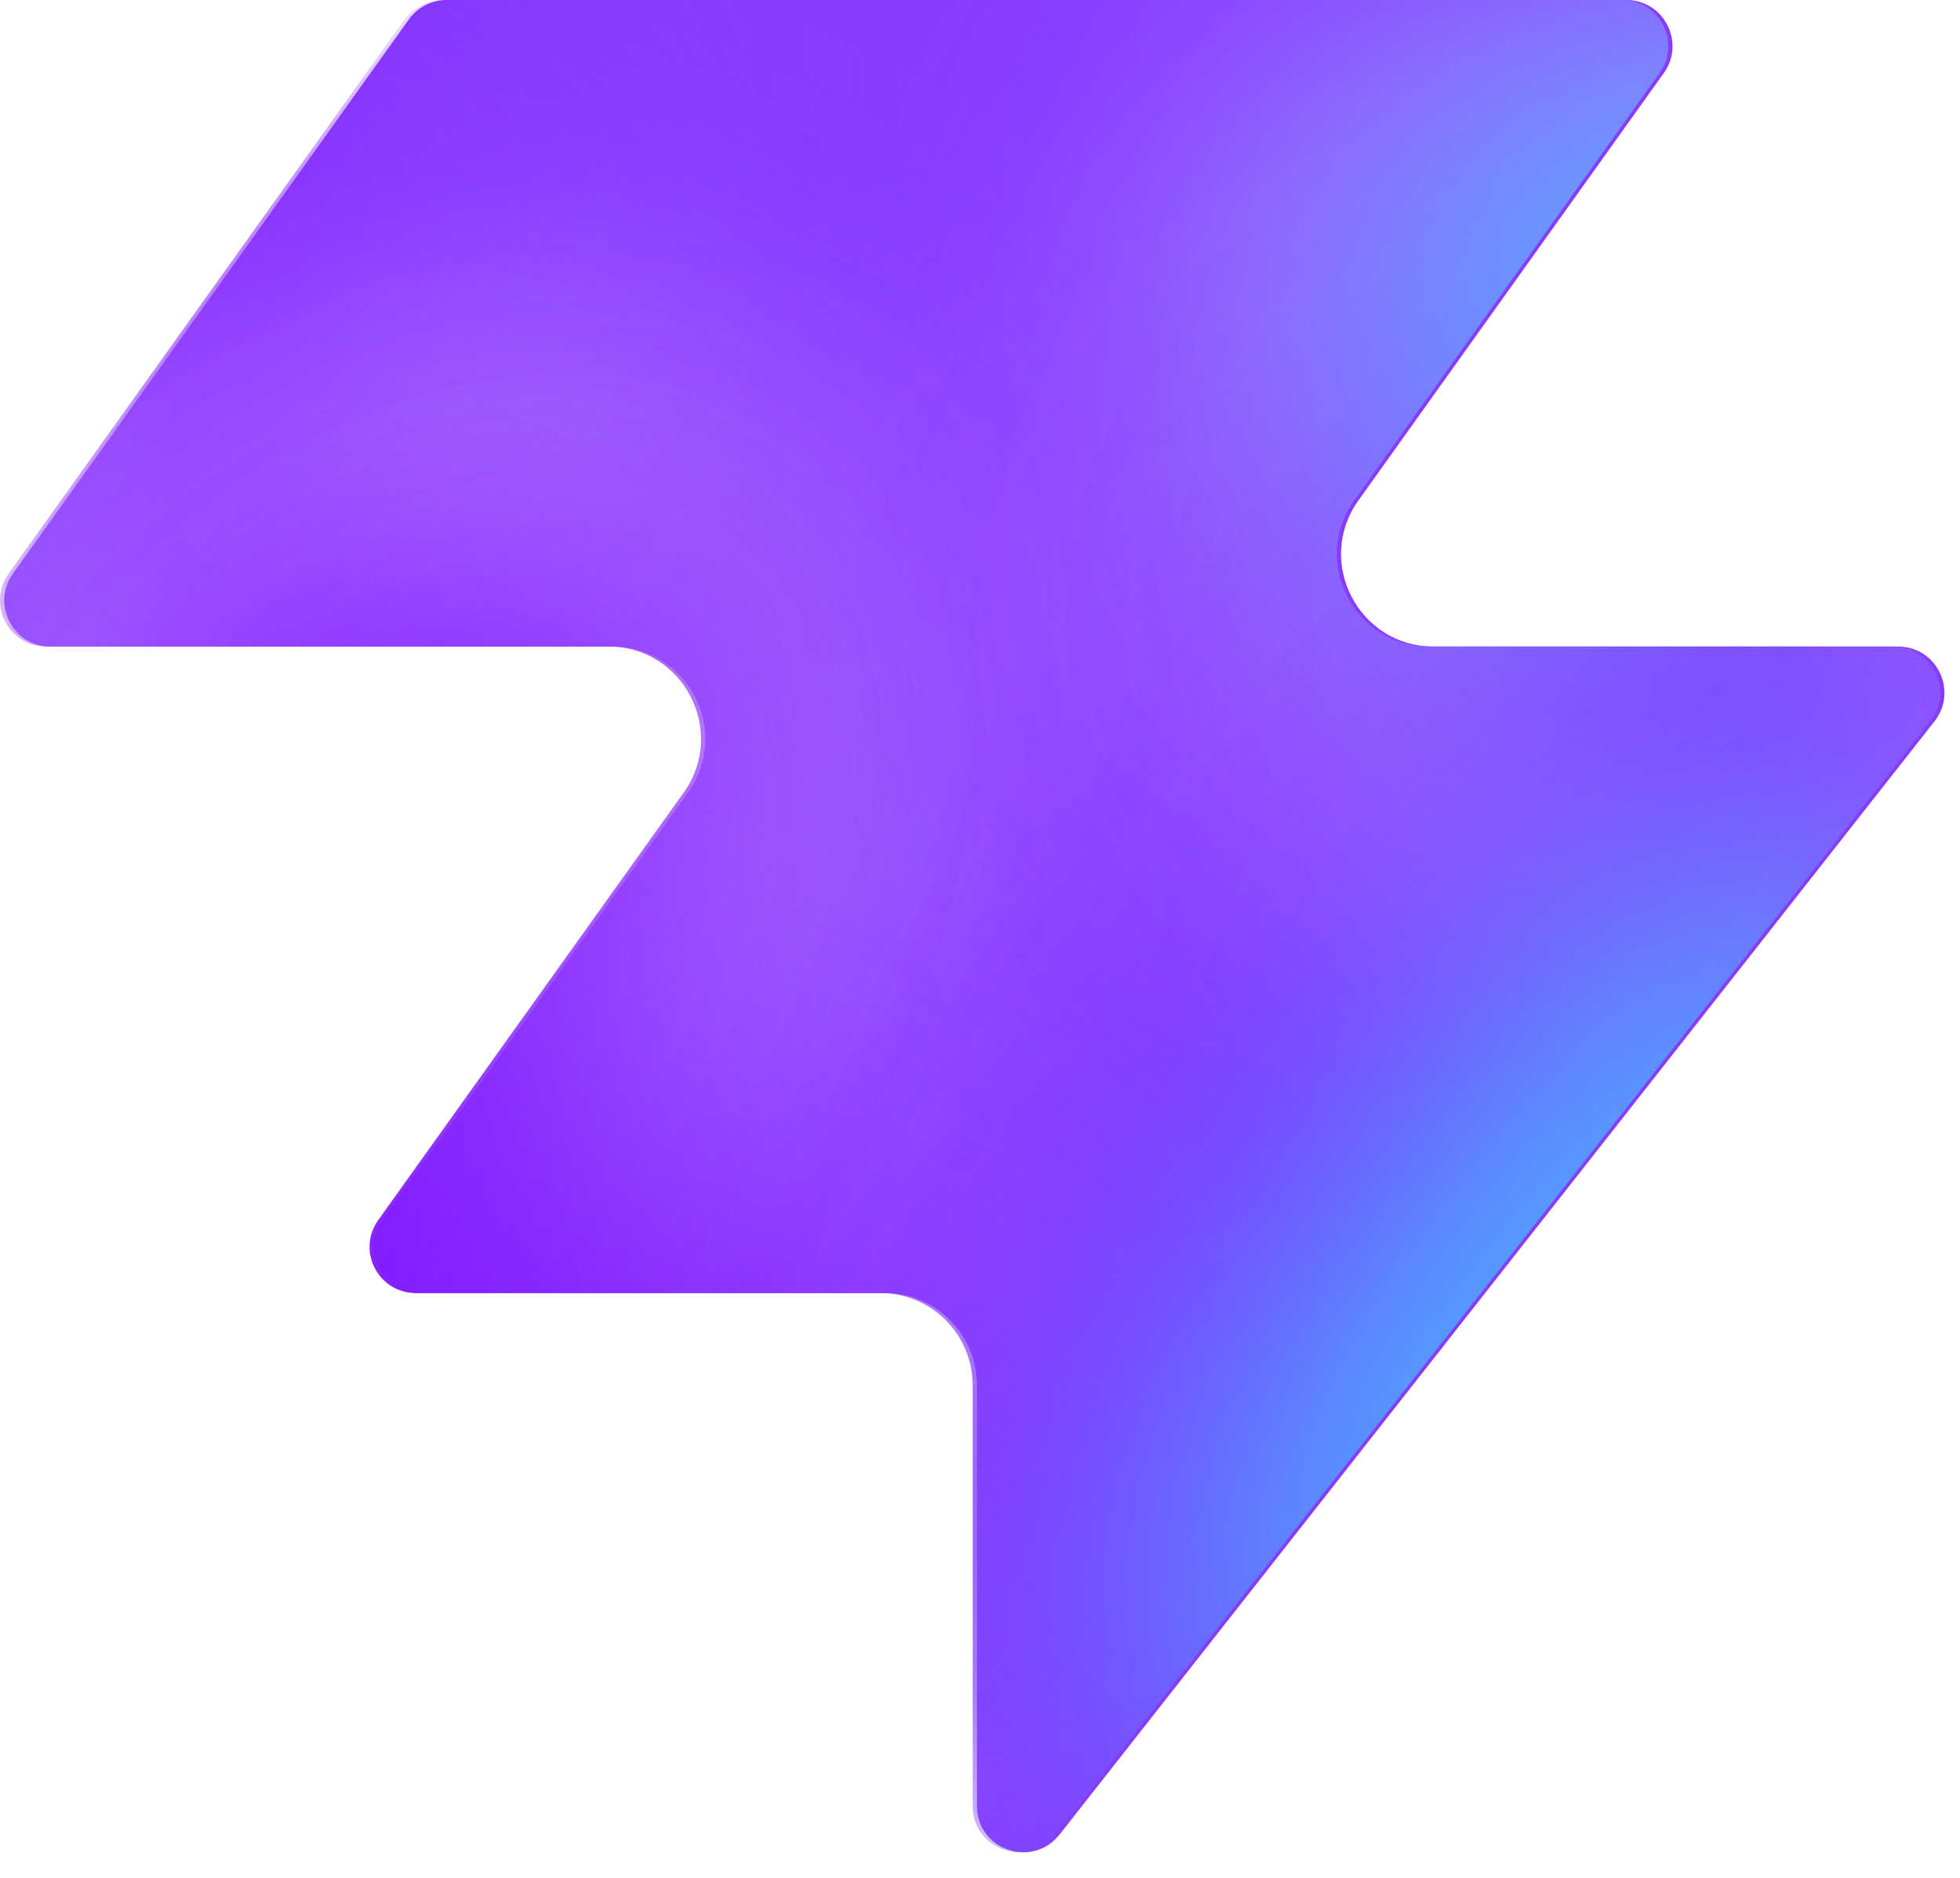
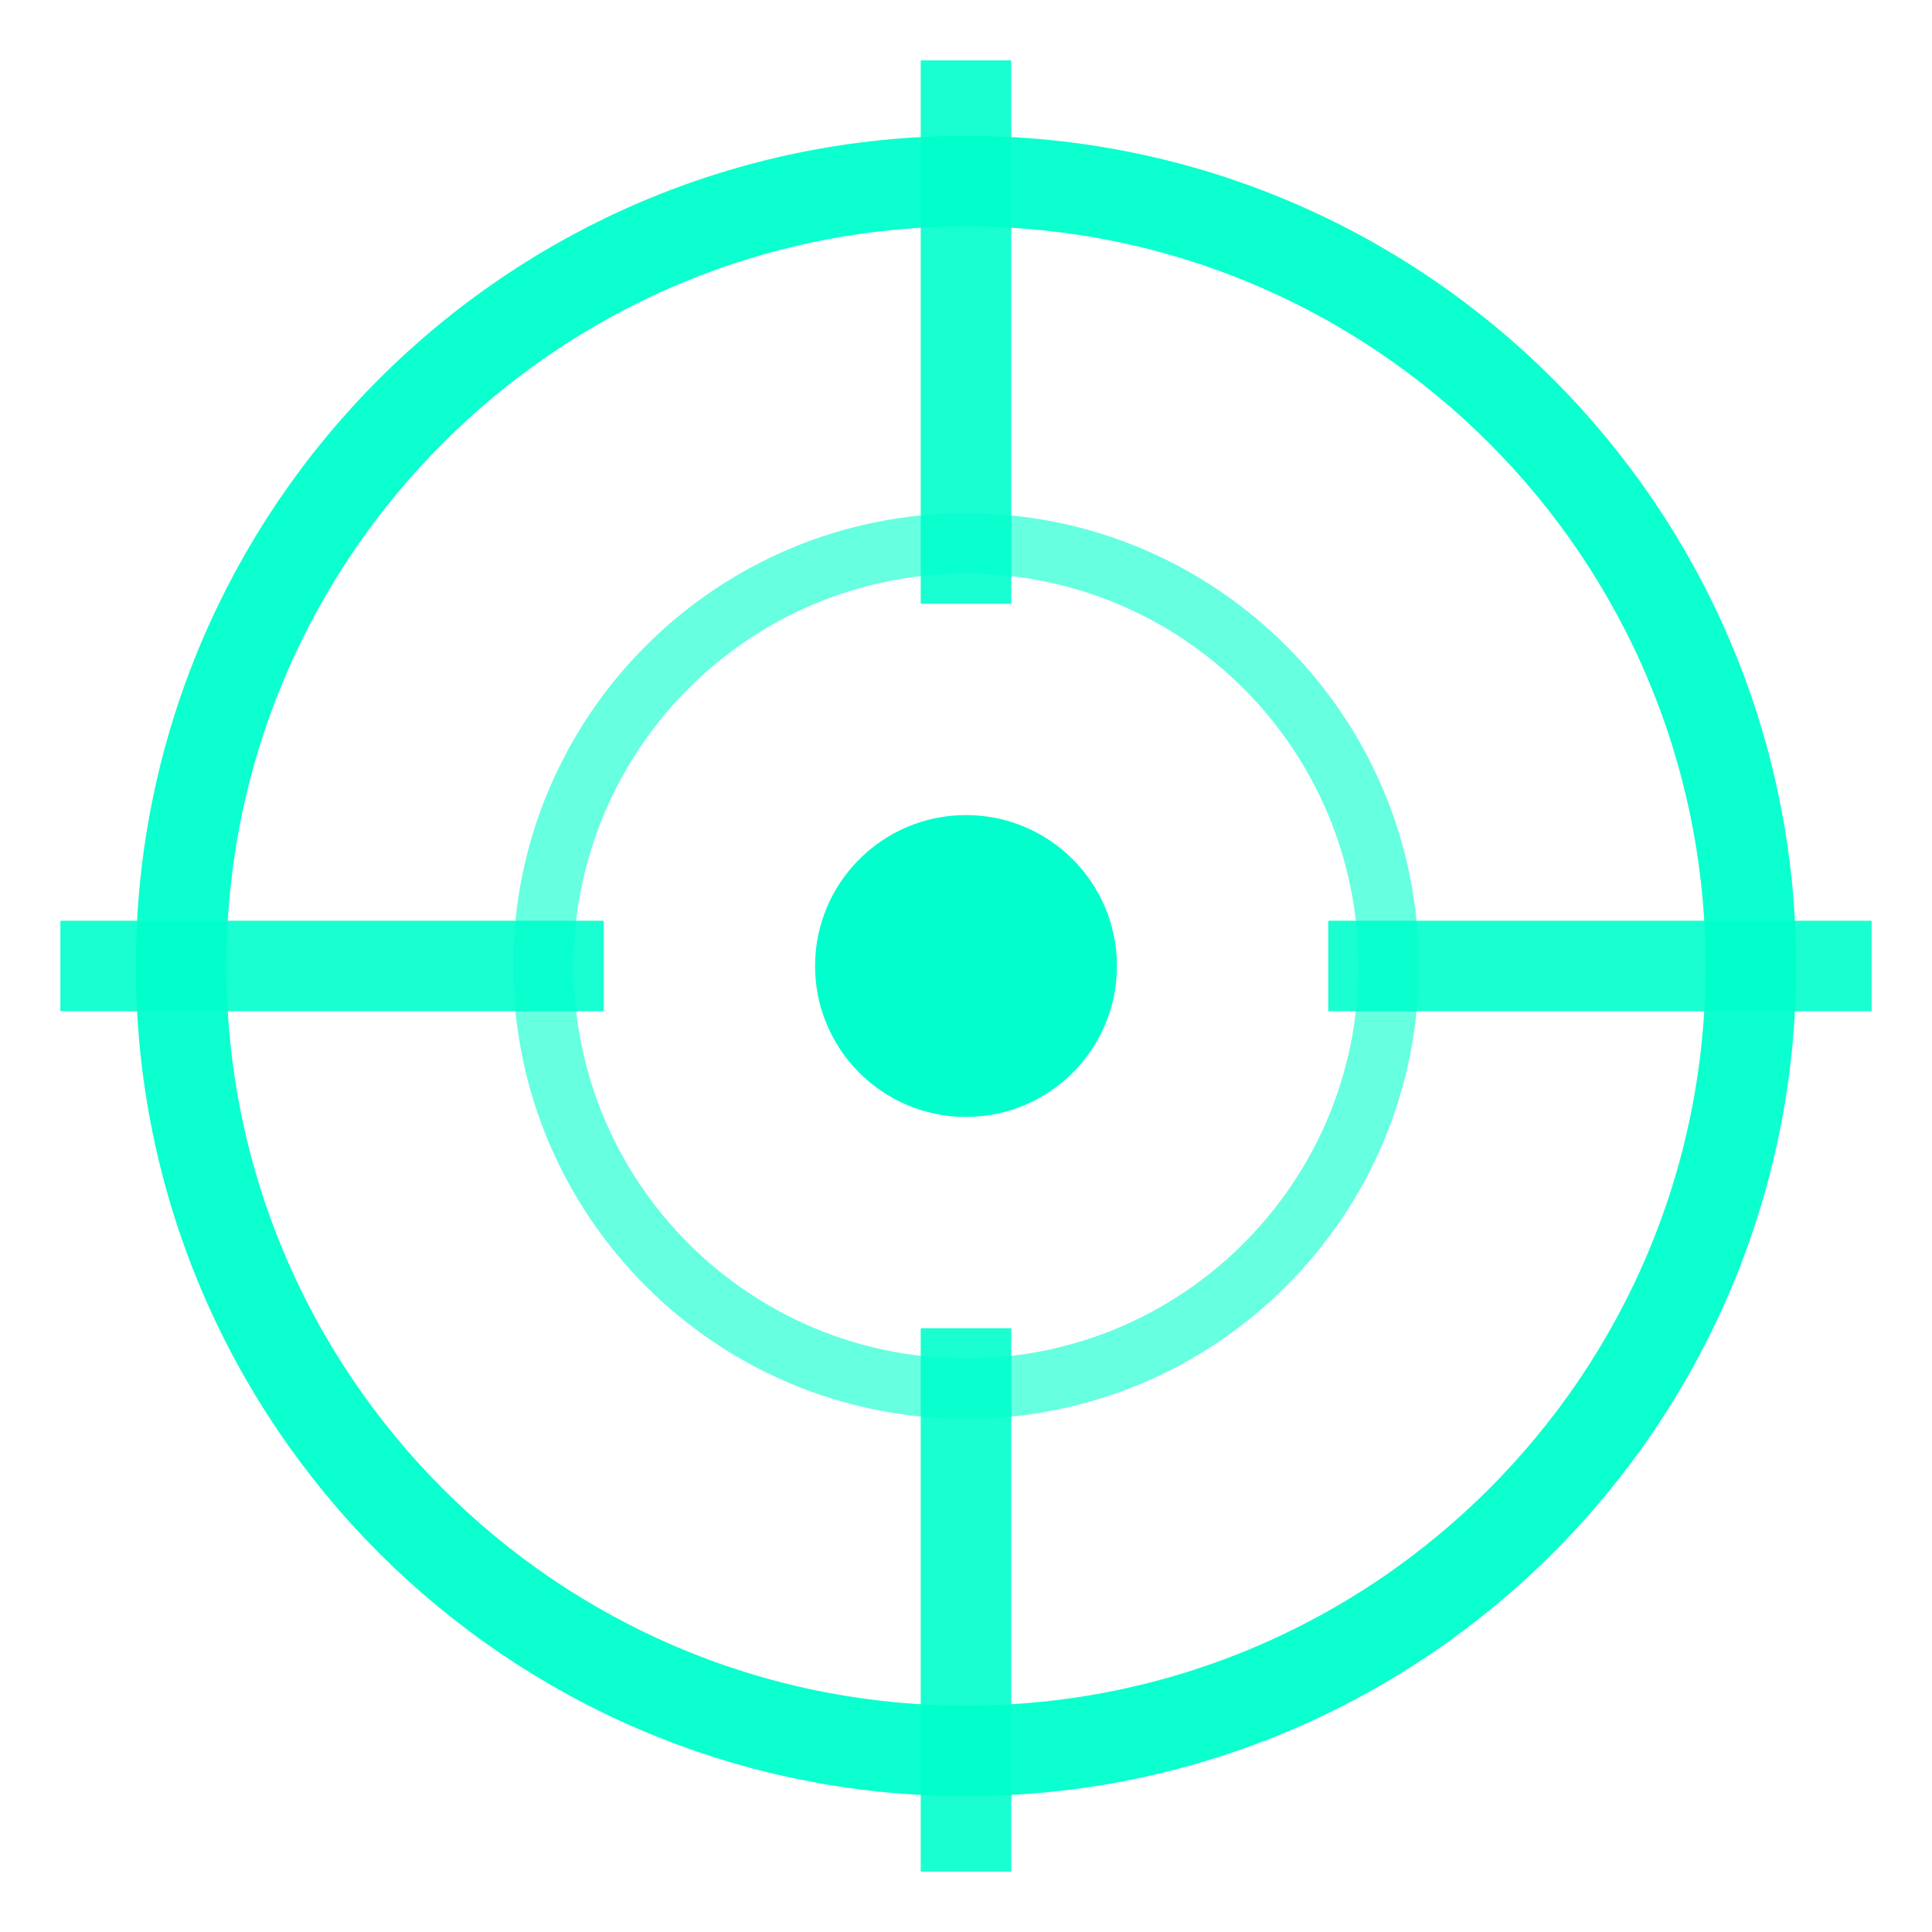
- <svg xmlns="http://www.w3.org/2000/svg" width="48" height="46" fill="none" viewBox="0 0 48 46">
-   <path fill="#863bff" d="M25.946 44.938c-.664.845-2.021.375-2.021-.698V33.937a2.26 2.26 0 0 0-2.262-2.262H10.287c-.92 0-1.456-1.04-.92-1.788l7.48-10.471c1.07-1.497 0-3.578-1.842-3.578H1.237c-.92 0-1.456-1.04-.92-1.788L10.013.474c.214-.297.556-.474.92-.474h28.894c.92 0 1.456 1.04.92 1.788l-7.48 10.471c-1.07 1.498 0 3.579 1.842 3.579h11.377c.943 0 1.473 1.088.89 1.83L25.947 44.94z" style="fill:#863bff;fill:color(display-p3 .525 .23 1);fill-opacity:1" />
-   <mask id="a" width="48" height="46" x="0" y="0" maskUnits="userSpaceOnUse" style="mask-type:alpha">
-     <path fill="#000" d="M25.842 44.938c-.664.844-2.021.375-2.021-.698V33.937a2.26 2.26 0 0 0-2.262-2.262H10.183c-.92 0-1.456-1.04-.92-1.788l7.48-10.471c1.07-1.498 0-3.579-1.842-3.579H1.133c-.92 0-1.456-1.04-.92-1.787L9.91.473c.214-.297.556-.474.92-.474h28.894c.92 0 1.456 1.04.92 1.788l-7.48 10.471c-1.07 1.498 0 3.578 1.842 3.578h11.377c.943 0 1.473 1.088.89 1.832L25.843 44.94z" style="fill:#000;fill-opacity:1" />
-   </mask>
-   <g mask="url(#a)">
-     <g filter="url(#b)">
-       <ellipse cx="5.508" cy="14.704" fill="#ede6ff" rx="5.508" ry="14.704" style="fill:#ede6ff;fill:color(display-p3 .927 .903 1);fill-opacity:1" transform="matrix(.00324 1 1 -.00324 -4.47 31.516)" />
-     </g>
-     <g filter="url(#c)">
-       <ellipse cx="10.399" cy="29.851" fill="#ede6ff" rx="10.399" ry="29.851" style="fill:#ede6ff;fill:color(display-p3 .927 .903 1);fill-opacity:1" transform="matrix(.00324 1 1 -.00324 -39.328 7.883)" />
-     </g>
-     <g filter="url(#d)">
-       <ellipse cx="5.508" cy="30.487" fill="#7e14ff" rx="5.508" ry="30.487" style="fill:#7e14ff;fill:color(display-p3 .492 .077 1);fill-opacity:1" transform="rotate(89.814 -25.913 -14.639)scale(1 -1)" />
-     </g>
-     <g filter="url(#e)">
-       <ellipse cx="5.508" cy="30.599" fill="#7e14ff" rx="5.508" ry="30.599" style="fill:#7e14ff;fill:color(display-p3 .492 .077 1);fill-opacity:1" transform="rotate(89.814 -32.644 -3.334)scale(1 -1)" />
-     </g>
-     <g filter="url(#f)">
-       <ellipse cx="5.508" cy="30.599" fill="#7e14ff" rx="5.508" ry="30.599" style="fill:#7e14ff;fill:color(display-p3 .492 .077 1);fill-opacity:1" transform="matrix(.00324 1 1 -.00324 -34.34 30.47)" />
-     </g>
-     <g filter="url(#g)">
-       <ellipse cx="14.072" cy="22.078" fill="#ede6ff" rx="14.072" ry="22.078" style="fill:#ede6ff;fill:color(display-p3 .927 .903 1);fill-opacity:1" transform="rotate(93.35 24.506 48.493)scale(-1 1)" />
-     </g>
-     <g filter="url(#h)">
-       <ellipse cx="3.47" cy="21.501" fill="#7e14ff" rx="3.47" ry="21.501" style="fill:#7e14ff;fill:color(display-p3 .492 .077 1);fill-opacity:1" transform="rotate(89.009 28.708 47.59)scale(-1 1)" />
-     </g>
-     <g filter="url(#i)">
-       <ellipse cx="3.47" cy="21.501" fill="#7e14ff" rx="3.47" ry="21.501" style="fill:#7e14ff;fill:color(display-p3 .492 .077 1);fill-opacity:1" transform="rotate(89.009 28.708 47.59)scale(-1 1)" />
-     </g>
-     <g filter="url(#j)">
-       <ellipse cx=".387" cy="8.972" fill="#7e14ff" rx="4.407" ry="29.108" style="fill:#7e14ff;fill:color(display-p3 .492 .077 1);fill-opacity:1" transform="rotate(39.51 .387 8.972)" />
-     </g>
-     <g filter="url(#k)">
-       <ellipse cx="47.523" cy="-6.092" fill="#7e14ff" rx="4.407" ry="29.108" style="fill:#7e14ff;fill:color(display-p3 .492 .077 1);fill-opacity:1" transform="rotate(37.892 47.523 -6.092)" />
-     </g>
-     <g filter="url(#l)">
-       <ellipse cx="41.412" cy="6.333" fill="#47bfff" rx="5.971" ry="9.665" style="fill:#47bfff;fill:color(display-p3 .28 .748 1);fill-opacity:1" transform="rotate(37.892 41.412 6.333)" />
-     </g>
-     <g filter="url(#m)">
-       <ellipse cx="-1.879" cy="38.332" fill="#7e14ff" rx="4.407" ry="29.108" style="fill:#7e14ff;fill:color(display-p3 .492 .077 1);fill-opacity:1" transform="rotate(37.892 -1.88 38.332)" />
-     </g>
-     <g filter="url(#n)">
-       <ellipse cx="-1.879" cy="38.332" fill="#7e14ff" rx="4.407" ry="29.108" style="fill:#7e14ff;fill:color(display-p3 .492 .077 1);fill-opacity:1" transform="rotate(37.892 -1.88 38.332)" />
-     </g>
-     <g filter="url(#o)">
-       <ellipse cx="35.651" cy="29.907" fill="#7e14ff" rx="4.407" ry="29.108" style="fill:#7e14ff;fill:color(display-p3 .492 .077 1);fill-opacity:1" transform="rotate(37.892 35.651 29.907)" />
-     </g>
-     <g filter="url(#p)">
-       <ellipse cx="38.418" cy="32.4" fill="#47bfff" rx="5.971" ry="15.297" style="fill:#47bfff;fill:color(display-p3 .28 .748 1);fill-opacity:1" transform="rotate(37.892 38.418 32.4)" />
-     </g>
-   </g>
-   <defs>
-     <filter id="b" width="60.045" height="41.654" x="-19.77" y="16.149" color-interpolation-filters="sRGB" filterUnits="userSpaceOnUse">
-       <feFlood flood-opacity="0" result="BackgroundImageFix" />
-       <feBlend in="SourceGraphic" in2="BackgroundImageFix" result="shape" />
-       <feGaussianBlur result="effect1_foregroundBlur_2002_17158" stdDeviation="7.659" />
-     </filter>
-     <filter id="c" width="90.34" height="51.437" x="-54.613" y="-7.533" color-interpolation-filters="sRGB" filterUnits="userSpaceOnUse">
-       <feFlood flood-opacity="0" result="BackgroundImageFix" />
-       <feBlend in="SourceGraphic" in2="BackgroundImageFix" result="shape" />
-       <feGaussianBlur result="effect1_foregroundBlur_2002_17158" stdDeviation="7.659" />
-     </filter>
-     <filter id="d" width="79.355" height="29.4" x="-49.64" y="2.03" color-interpolation-filters="sRGB" filterUnits="userSpaceOnUse">
-       <feFlood flood-opacity="0" result="BackgroundImageFix" />
-       <feBlend in="SourceGraphic" in2="BackgroundImageFix" result="shape" />
-       <feGaussianBlur result="effect1_foregroundBlur_2002_17158" stdDeviation="4.596" />
-     </filter>
-     <filter id="e" width="79.579" height="29.4" x="-45.045" y="20.029" color-interpolation-filters="sRGB" filterUnits="userSpaceOnUse">
-       <feFlood flood-opacity="0" result="BackgroundImageFix" />
-       <feBlend in="SourceGraphic" in2="BackgroundImageFix" result="shape" />
-       <feGaussianBlur result="effect1_foregroundBlur_2002_17158" stdDeviation="4.596" />
-     </filter>
-     <filter id="f" width="79.579" height="29.4" x="-43.513" y="21.178" color-interpolation-filters="sRGB" filterUnits="userSpaceOnUse">
-       <feFlood flood-opacity="0" result="BackgroundImageFix" />
-       <feBlend in="SourceGraphic" in2="BackgroundImageFix" result="shape" />
-       <feGaussianBlur result="effect1_foregroundBlur_2002_17158" stdDeviation="4.596" />
-     </filter>
-     <filter id="g" width="74.749" height="58.852" x="15.756" y="-17.901" color-interpolation-filters="sRGB" filterUnits="userSpaceOnUse">
-       <feFlood flood-opacity="0" result="BackgroundImageFix" />
-       <feBlend in="SourceGraphic" in2="BackgroundImageFix" result="shape" />
-       <feGaussianBlur result="effect1_foregroundBlur_2002_17158" stdDeviation="7.659" />
-     </filter>
-     <filter id="h" width="61.377" height="25.362" x="23.548" y="2.284" color-interpolation-filters="sRGB" filterUnits="userSpaceOnUse">
-       <feFlood flood-opacity="0" result="BackgroundImageFix" />
-       <feBlend in="SourceGraphic" in2="BackgroundImageFix" result="shape" />
-       <feGaussianBlur result="effect1_foregroundBlur_2002_17158" stdDeviation="4.596" />
-     </filter>
-     <filter id="i" width="61.377" height="25.362" x="23.548" y="2.284" color-interpolation-filters="sRGB" filterUnits="userSpaceOnUse">
-       <feFlood flood-opacity="0" result="BackgroundImageFix" />
-       <feBlend in="SourceGraphic" in2="BackgroundImageFix" result="shape" />
-       <feGaussianBlur result="effect1_foregroundBlur_2002_17158" stdDeviation="4.596" />
-     </filter>
-     <filter id="j" width="56.045" height="63.649" x="-27.636" y="-22.853" color-interpolation-filters="sRGB" filterUnits="userSpaceOnUse">
-       <feFlood flood-opacity="0" result="BackgroundImageFix" />
-       <feBlend in="SourceGraphic" in2="BackgroundImageFix" result="shape" />
-       <feGaussianBlur result="effect1_foregroundBlur_2002_17158" stdDeviation="4.596" />
-     </filter>
-     <filter id="k" width="54.814" height="64.646" x="20.116" y="-38.415" color-interpolation-filters="sRGB" filterUnits="userSpaceOnUse">
-       <feFlood flood-opacity="0" result="BackgroundImageFix" />
-       <feBlend in="SourceGraphic" in2="BackgroundImageFix" result="shape" />
-       <feGaussianBlur result="effect1_foregroundBlur_2002_17158" stdDeviation="4.596" />
-     </filter>
-     <filter id="l" width="33.541" height="35.313" x="24.641" y="-11.323" color-interpolation-filters="sRGB" filterUnits="userSpaceOnUse">
-       <feFlood flood-opacity="0" result="BackgroundImageFix" />
-       <feBlend in="SourceGraphic" in2="BackgroundImageFix" result="shape" />
-       <feGaussianBlur result="effect1_foregroundBlur_2002_17158" stdDeviation="4.596" />
-     </filter>
-     <filter id="m" width="54.814" height="64.646" x="-29.286" y="6.009" color-interpolation-filters="sRGB" filterUnits="userSpaceOnUse">
-       <feFlood flood-opacity="0" result="BackgroundImageFix" />
-       <feBlend in="SourceGraphic" in2="BackgroundImageFix" result="shape" />
-       <feGaussianBlur result="effect1_foregroundBlur_2002_17158" stdDeviation="4.596" />
-     </filter>
-     <filter id="n" width="54.814" height="64.646" x="-29.286" y="6.009" color-interpolation-filters="sRGB" filterUnits="userSpaceOnUse">
-       <feFlood flood-opacity="0" result="BackgroundImageFix" />
-       <feBlend in="SourceGraphic" in2="BackgroundImageFix" result="shape" />
-       <feGaussianBlur result="effect1_foregroundBlur_2002_17158" stdDeviation="4.596" />
-     </filter>
-     <filter id="o" width="54.814" height="64.646" x="8.244" y="-2.416" color-interpolation-filters="sRGB" filterUnits="userSpaceOnUse">
-       <feFlood flood-opacity="0" result="BackgroundImageFix" />
-       <feBlend in="SourceGraphic" in2="BackgroundImageFix" result="shape" />
-       <feGaussianBlur result="effect1_foregroundBlur_2002_17158" stdDeviation="4.596" />
-     </filter>
-     <filter id="p" width="39.409" height="43.623" x="18.713" y="10.588" color-interpolation-filters="sRGB" filterUnits="userSpaceOnUse">
-       <feFlood flood-opacity="0" result="BackgroundImageFix" />
-       <feBlend in="SourceGraphic" in2="BackgroundImageFix" result="shape" />
-       <feGaussianBlur result="effect1_foregroundBlur_2002_17158" stdDeviation="4.596" />
-     </filter>
-   </defs>
+ <svg xmlns="http://www.w3.org/2000/svg" width="32" height="32" viewBox="0 0 32 32" fill="none">
+   <circle cx="16" cy="16" r="13" stroke="#00ffcc" stroke-width="1.5" fill="none" opacity="0.95" />
+   <circle cx="16" cy="16" r="7" stroke="#00ffcc" stroke-width="1" fill="none" opacity="0.6" />
+   <line x1="16" y1="1" x2="16" y2="10" stroke="#00ffcc" stroke-width="1.5" opacity="0.9" />
+   <line x1="16" y1="22" x2="16" y2="31" stroke="#00ffcc" stroke-width="1.5" opacity="0.9" />
+   <line x1="1" y1="16" x2="10" y2="16" stroke="#00ffcc" stroke-width="1.5" opacity="0.9" />
+   <line x1="22" y1="16" x2="31" y2="16" stroke="#00ffcc" stroke-width="1.5" opacity="0.9" />
+   <circle cx="16" cy="16" r="2.5" fill="#00ffcc" opacity="1" />
</svg>
